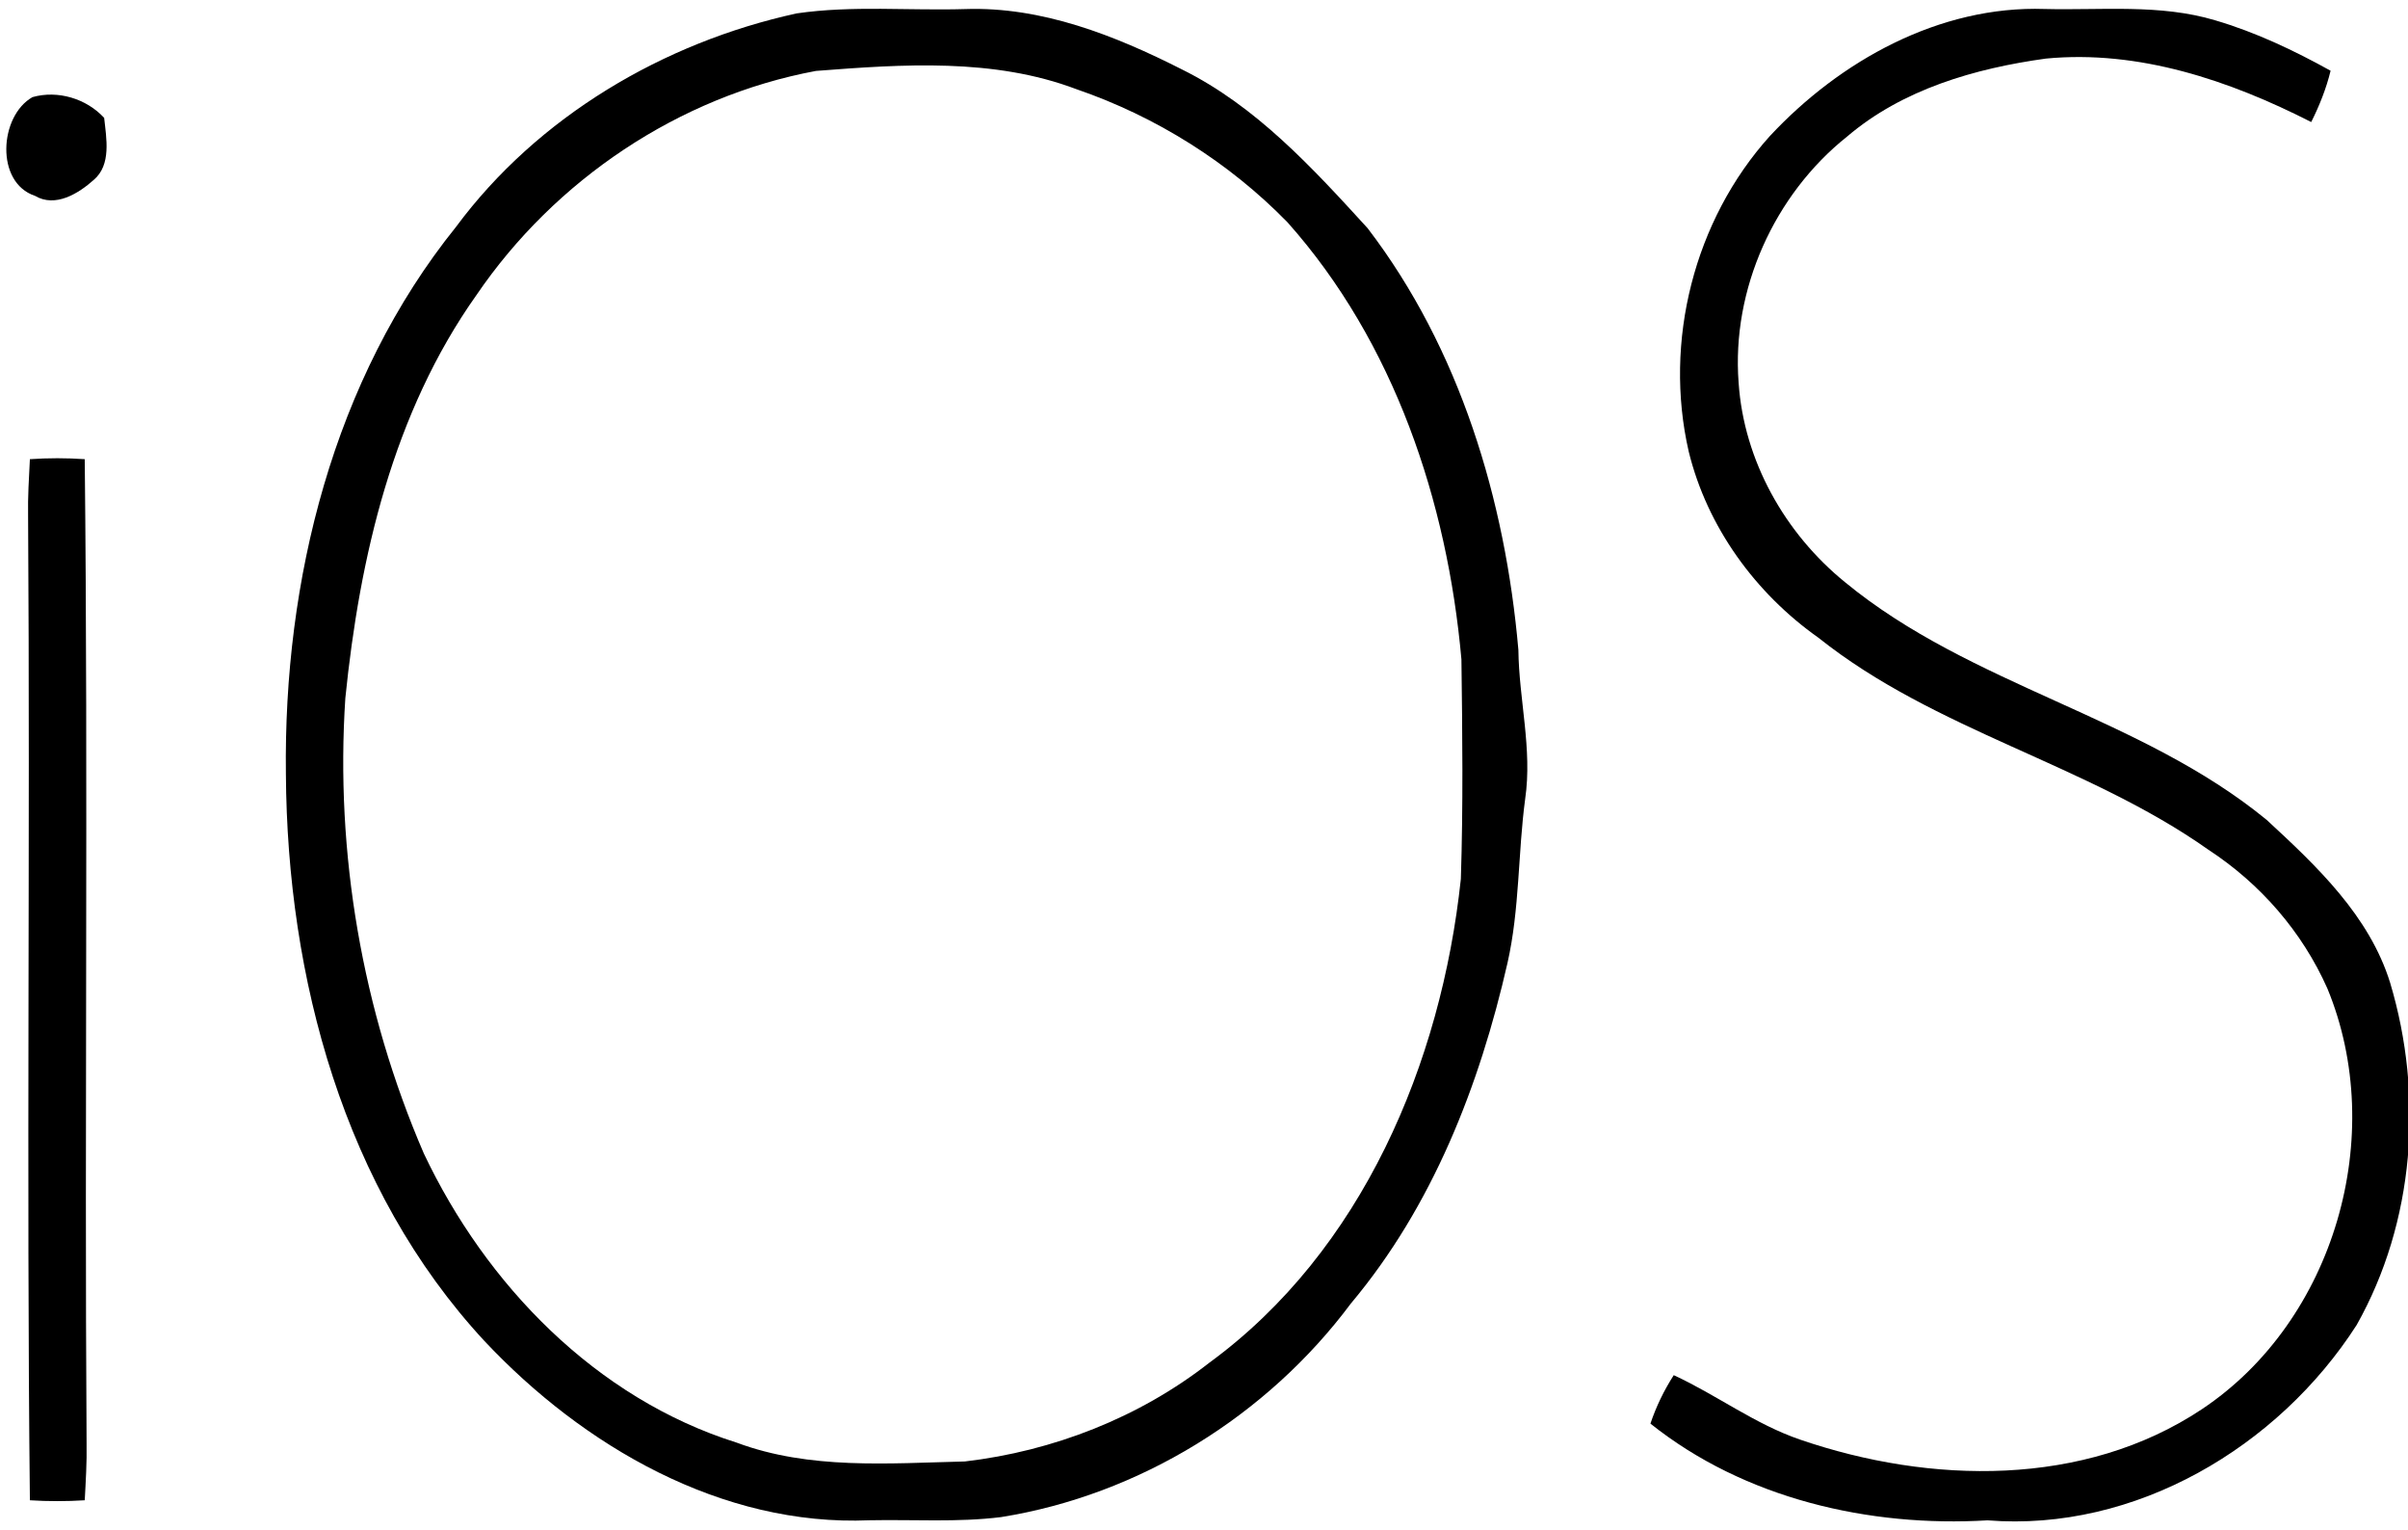
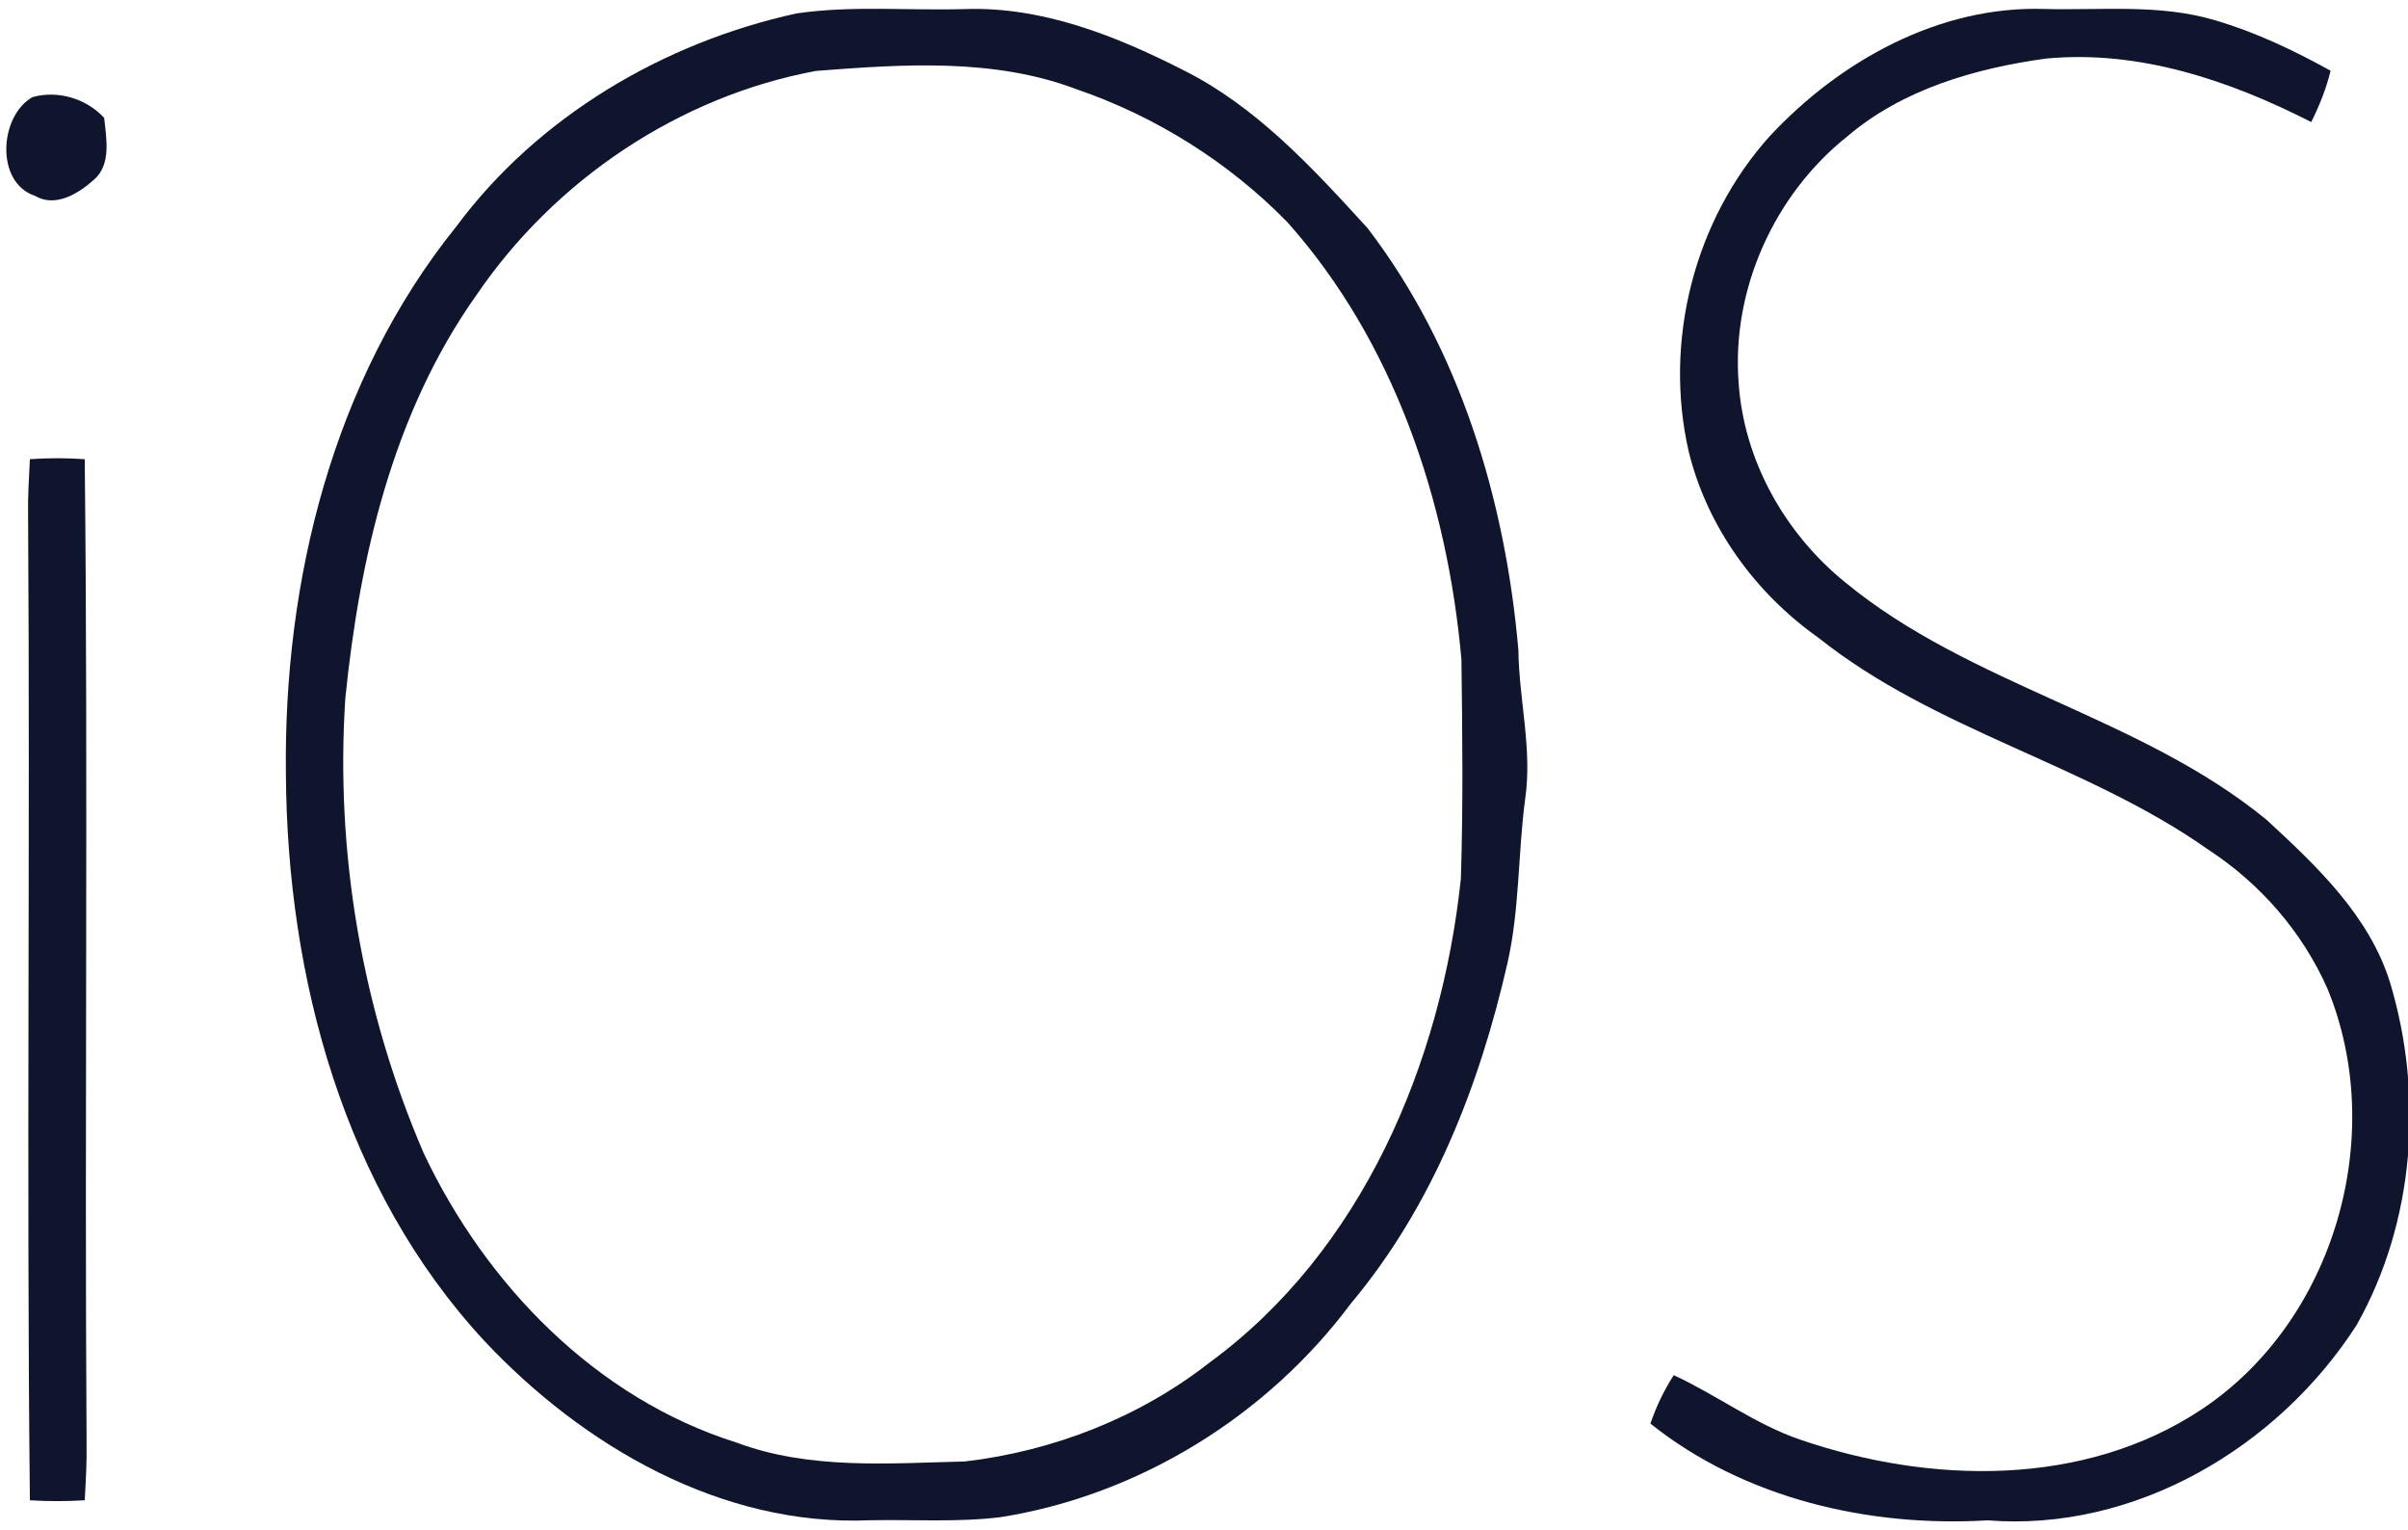
<svg xmlns="http://www.w3.org/2000/svg" width="63px" height="40px" viewBox="0 0 63 40" version="1.1">
  <defs />
  <g id="Page-1" stroke="none" stroke-width="1" fill="none" fill-rule="evenodd">
-     <g id="Logos" transform="translate(-40, -527)" fill="#000000">
+     <g id="Logos" transform="translate(-40, -527)" fill="#10152E">
      <g id="ios" transform="translate(40, 527)">
        <path d="M20.845,0.35 C22.305,0.138 23.785,0.282 25.255,0.237 C27.258,0.17 29.17,0.927 30.925,1.817 C32.862,2.775 34.345,4.397 35.78,5.968 C38.195,9.123 39.383,13.08 39.725,16.997 C39.74,18.3 40.093,19.593 39.903,20.895 C39.712,22.323 39.76,23.777 39.44,25.188 C38.71,28.392 37.477,31.552 35.343,34.093 C33.153,37.03 29.815,39.1 26.192,39.68 C25.05,39.822 23.898,39.74 22.75,39.763 C18.88,39.93 15.258,37.825 12.675,35.075 C8.99,31.1 7.513,25.565 7.48,20.25 C7.415,15.188 8.713,9.93 11.93,5.935 C14.068,3.05 17.36,1.11 20.845,0.35 L20.845,0.35 Z M21.348,1.855 C17.762,2.522 14.515,4.707 12.467,7.715 C10.283,10.793 9.41,14.565 9.035,18.26 C8.768,22.317 9.475,26.433 11.088,30.168 C12.713,33.602 15.59,36.575 19.275,37.733 C21.183,38.445 23.25,38.273 25.245,38.225 C27.552,37.955 29.805,37.078 31.64,35.642 C35.638,32.718 37.708,27.805 38.22,22.99 C38.282,21.078 38.26,19.16 38.235,17.247 C37.867,13.117 36.475,8.947 33.685,5.815 C32.153,4.245 30.238,3.045 28.163,2.333 C25.995,1.512 23.613,1.68 21.348,1.855 L21.348,1.855 Z" id="Shape" />
        <path d="M46.305,3.558 C48.142,1.587 50.745,0.142 53.495,0.235 C54.983,0.273 56.51,0.098 57.958,0.532 C59.015,0.843 60.013,1.317 60.975,1.85 C60.86,2.32 60.682,2.765 60.468,3.192 C58.33,2.103 55.96,1.3 53.528,1.532 C51.672,1.788 49.775,2.335 48.325,3.572 C46.42,5.09 45.3,7.57 45.487,10.008 C45.623,12.045 46.695,13.947 48.27,15.227 C51.568,17.942 56,18.735 59.303,21.445 C60.615,22.655 61.992,23.955 62.535,25.712 C63.413,28.65 63.175,31.962 61.657,34.655 C59.605,37.852 55.86,40.072 51.998,39.765 C48.898,39.95 45.638,39.197 43.18,37.235 C43.33,36.788 43.535,36.365 43.79,35.968 C44.915,36.487 45.917,37.252 47.1,37.655 C50.495,38.818 54.525,38.91 57.608,36.858 C61.085,34.542 62.475,29.688 60.89,25.852 C60.23,24.367 59.133,23.11 57.778,22.225 C54.595,19.977 50.638,19.122 47.575,16.68 C45.925,15.515 44.665,13.783 44.182,11.812 C43.52,8.93 44.322,5.758 46.305,3.558 L46.305,3.558 Z" id="Shape" />
        <path d="M0.85,2.54 C1.512,2.353 2.26,2.578 2.725,3.083 C2.783,3.618 2.917,4.31 2.453,4.705 C2.053,5.062 1.448,5.438 0.915,5.122 C-0.128,4.777 -0.02,3.033 0.85,2.54 L0.85,2.54 Z" id="Shape" />
        <path d="M0.782,12.01 C1.262,11.977 1.74,11.977 2.217,12.01 C2.308,20.587 2.21,29.17 2.265,37.752 C2.275,38.248 2.243,38.745 2.217,39.24 C1.74,39.27 1.26,39.27 0.782,39.24 C0.69,30.663 0.792,22.08 0.735,13.5 C0.725,13.002 0.757,12.505 0.782,12.01 L0.782,12.01 Z" id="Shape" />
      </g>
    </g>
  </g>
</svg>
